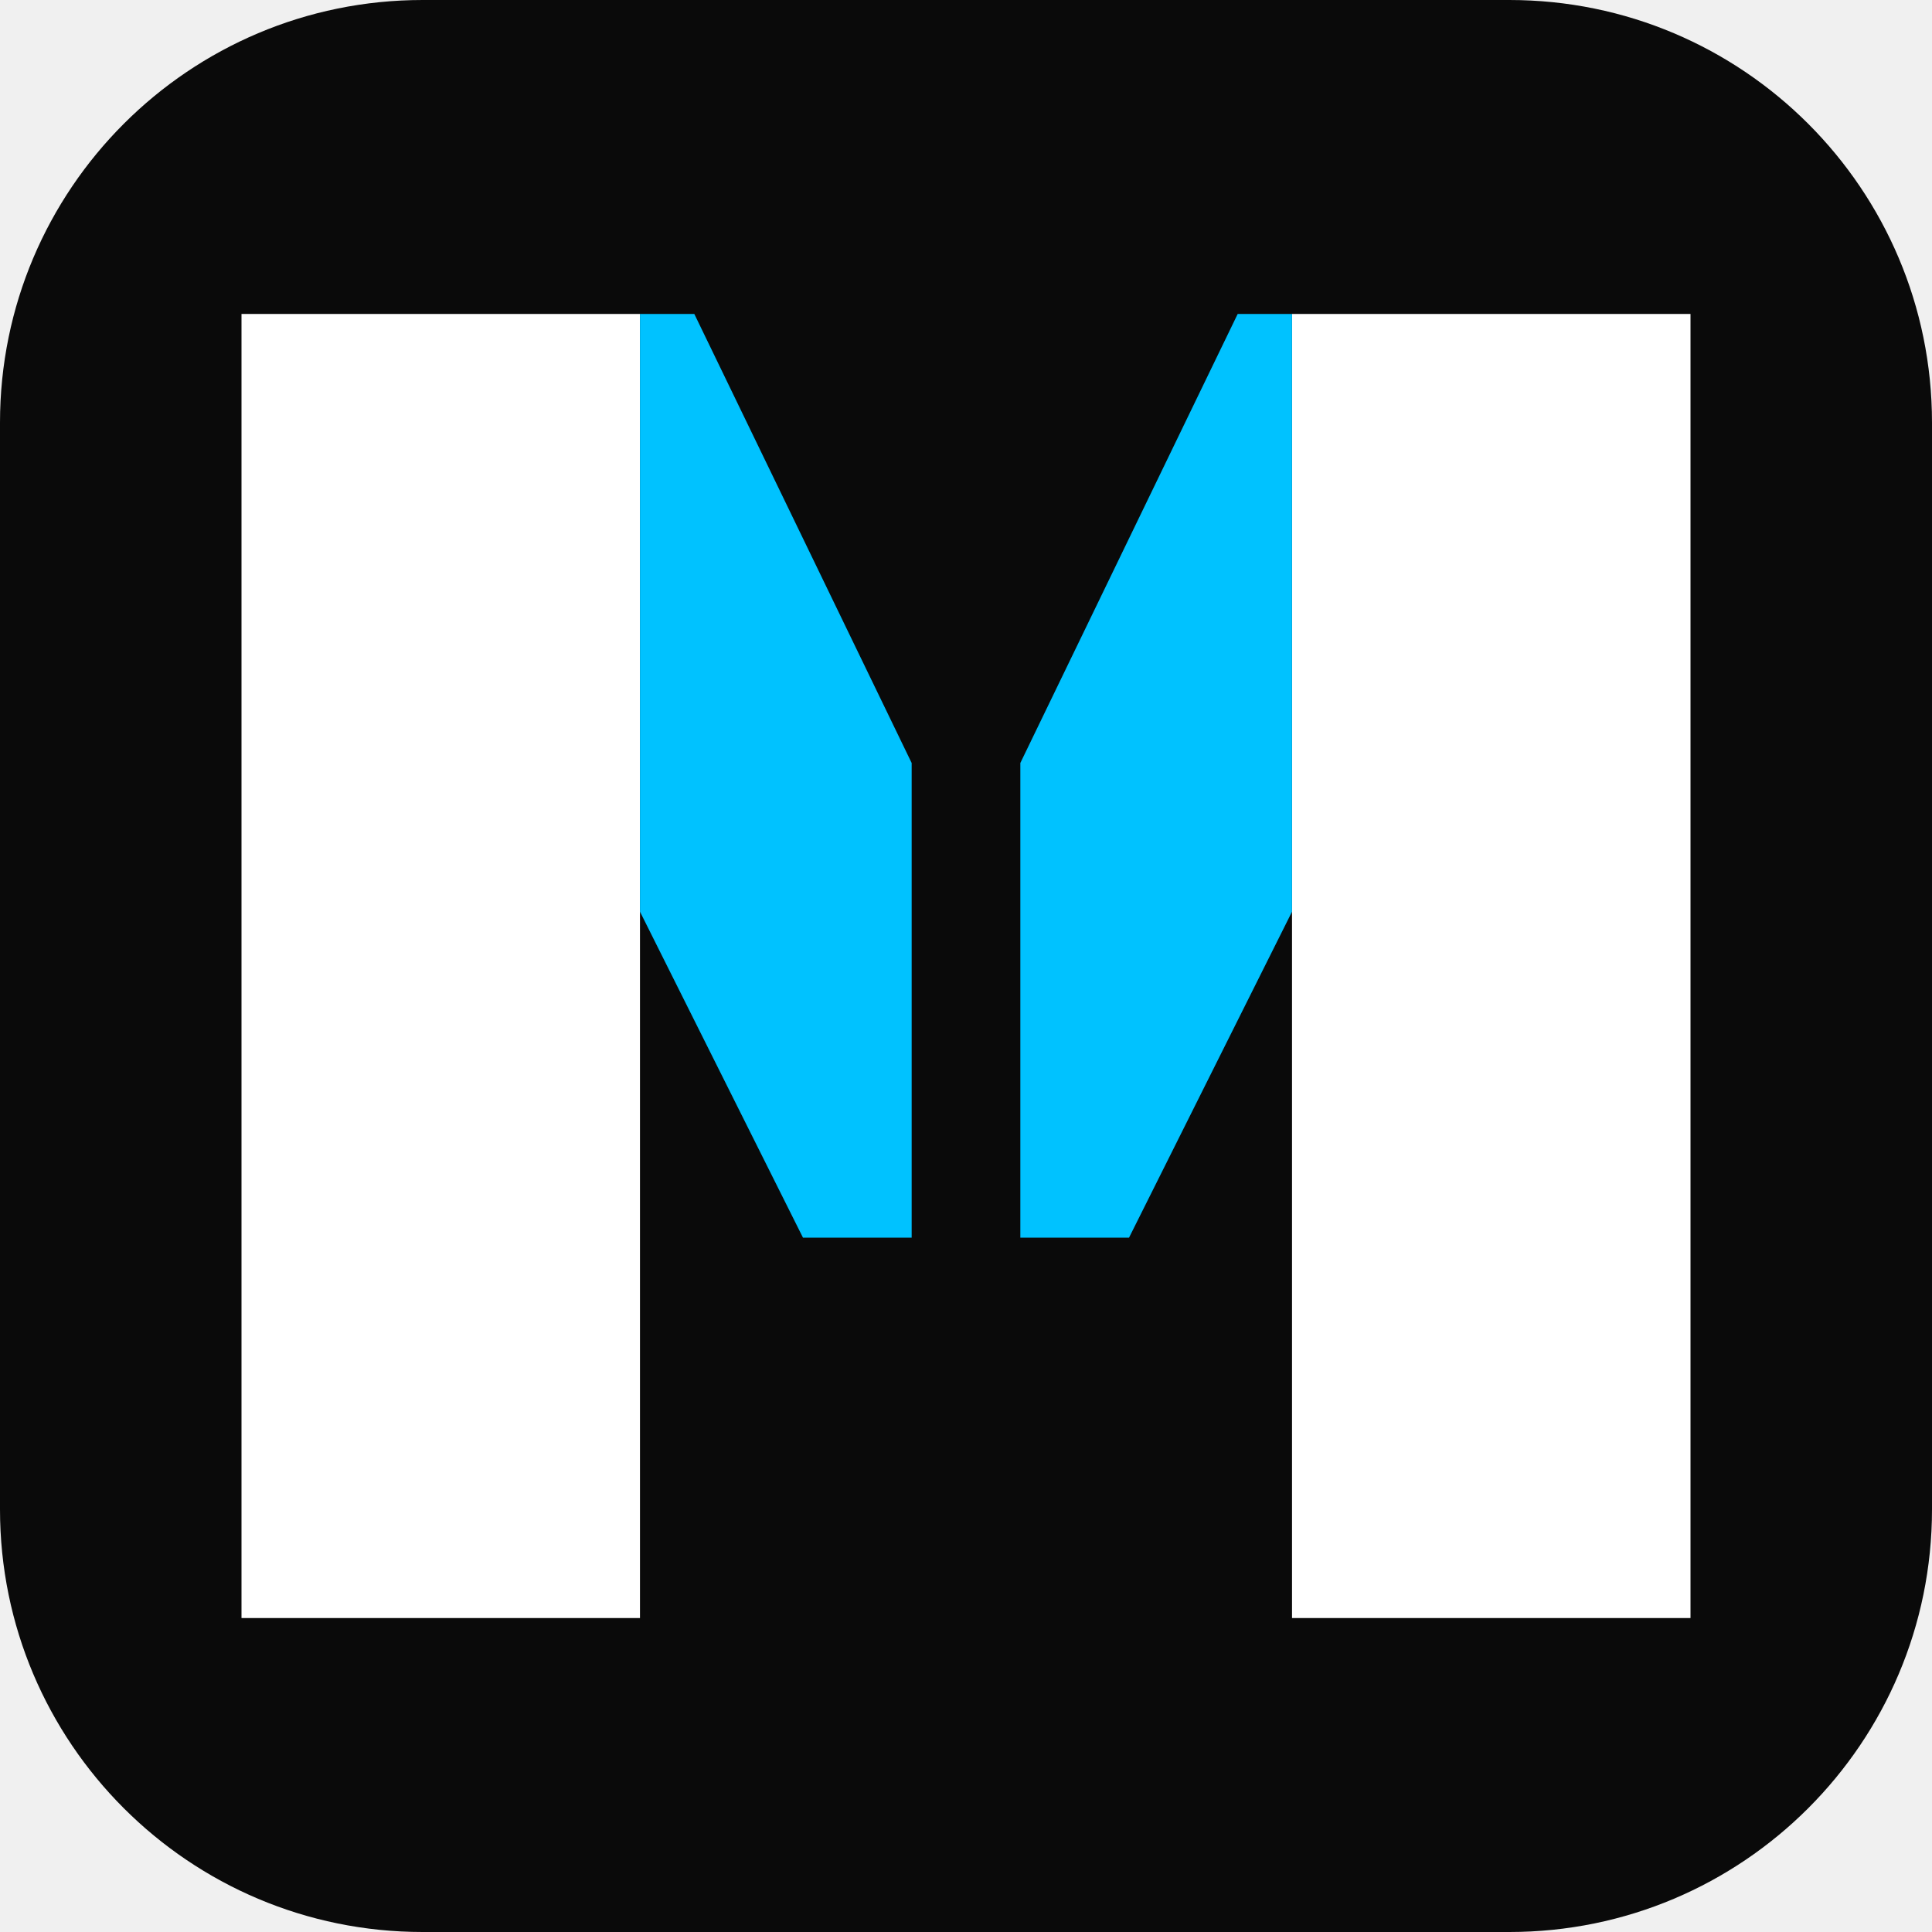
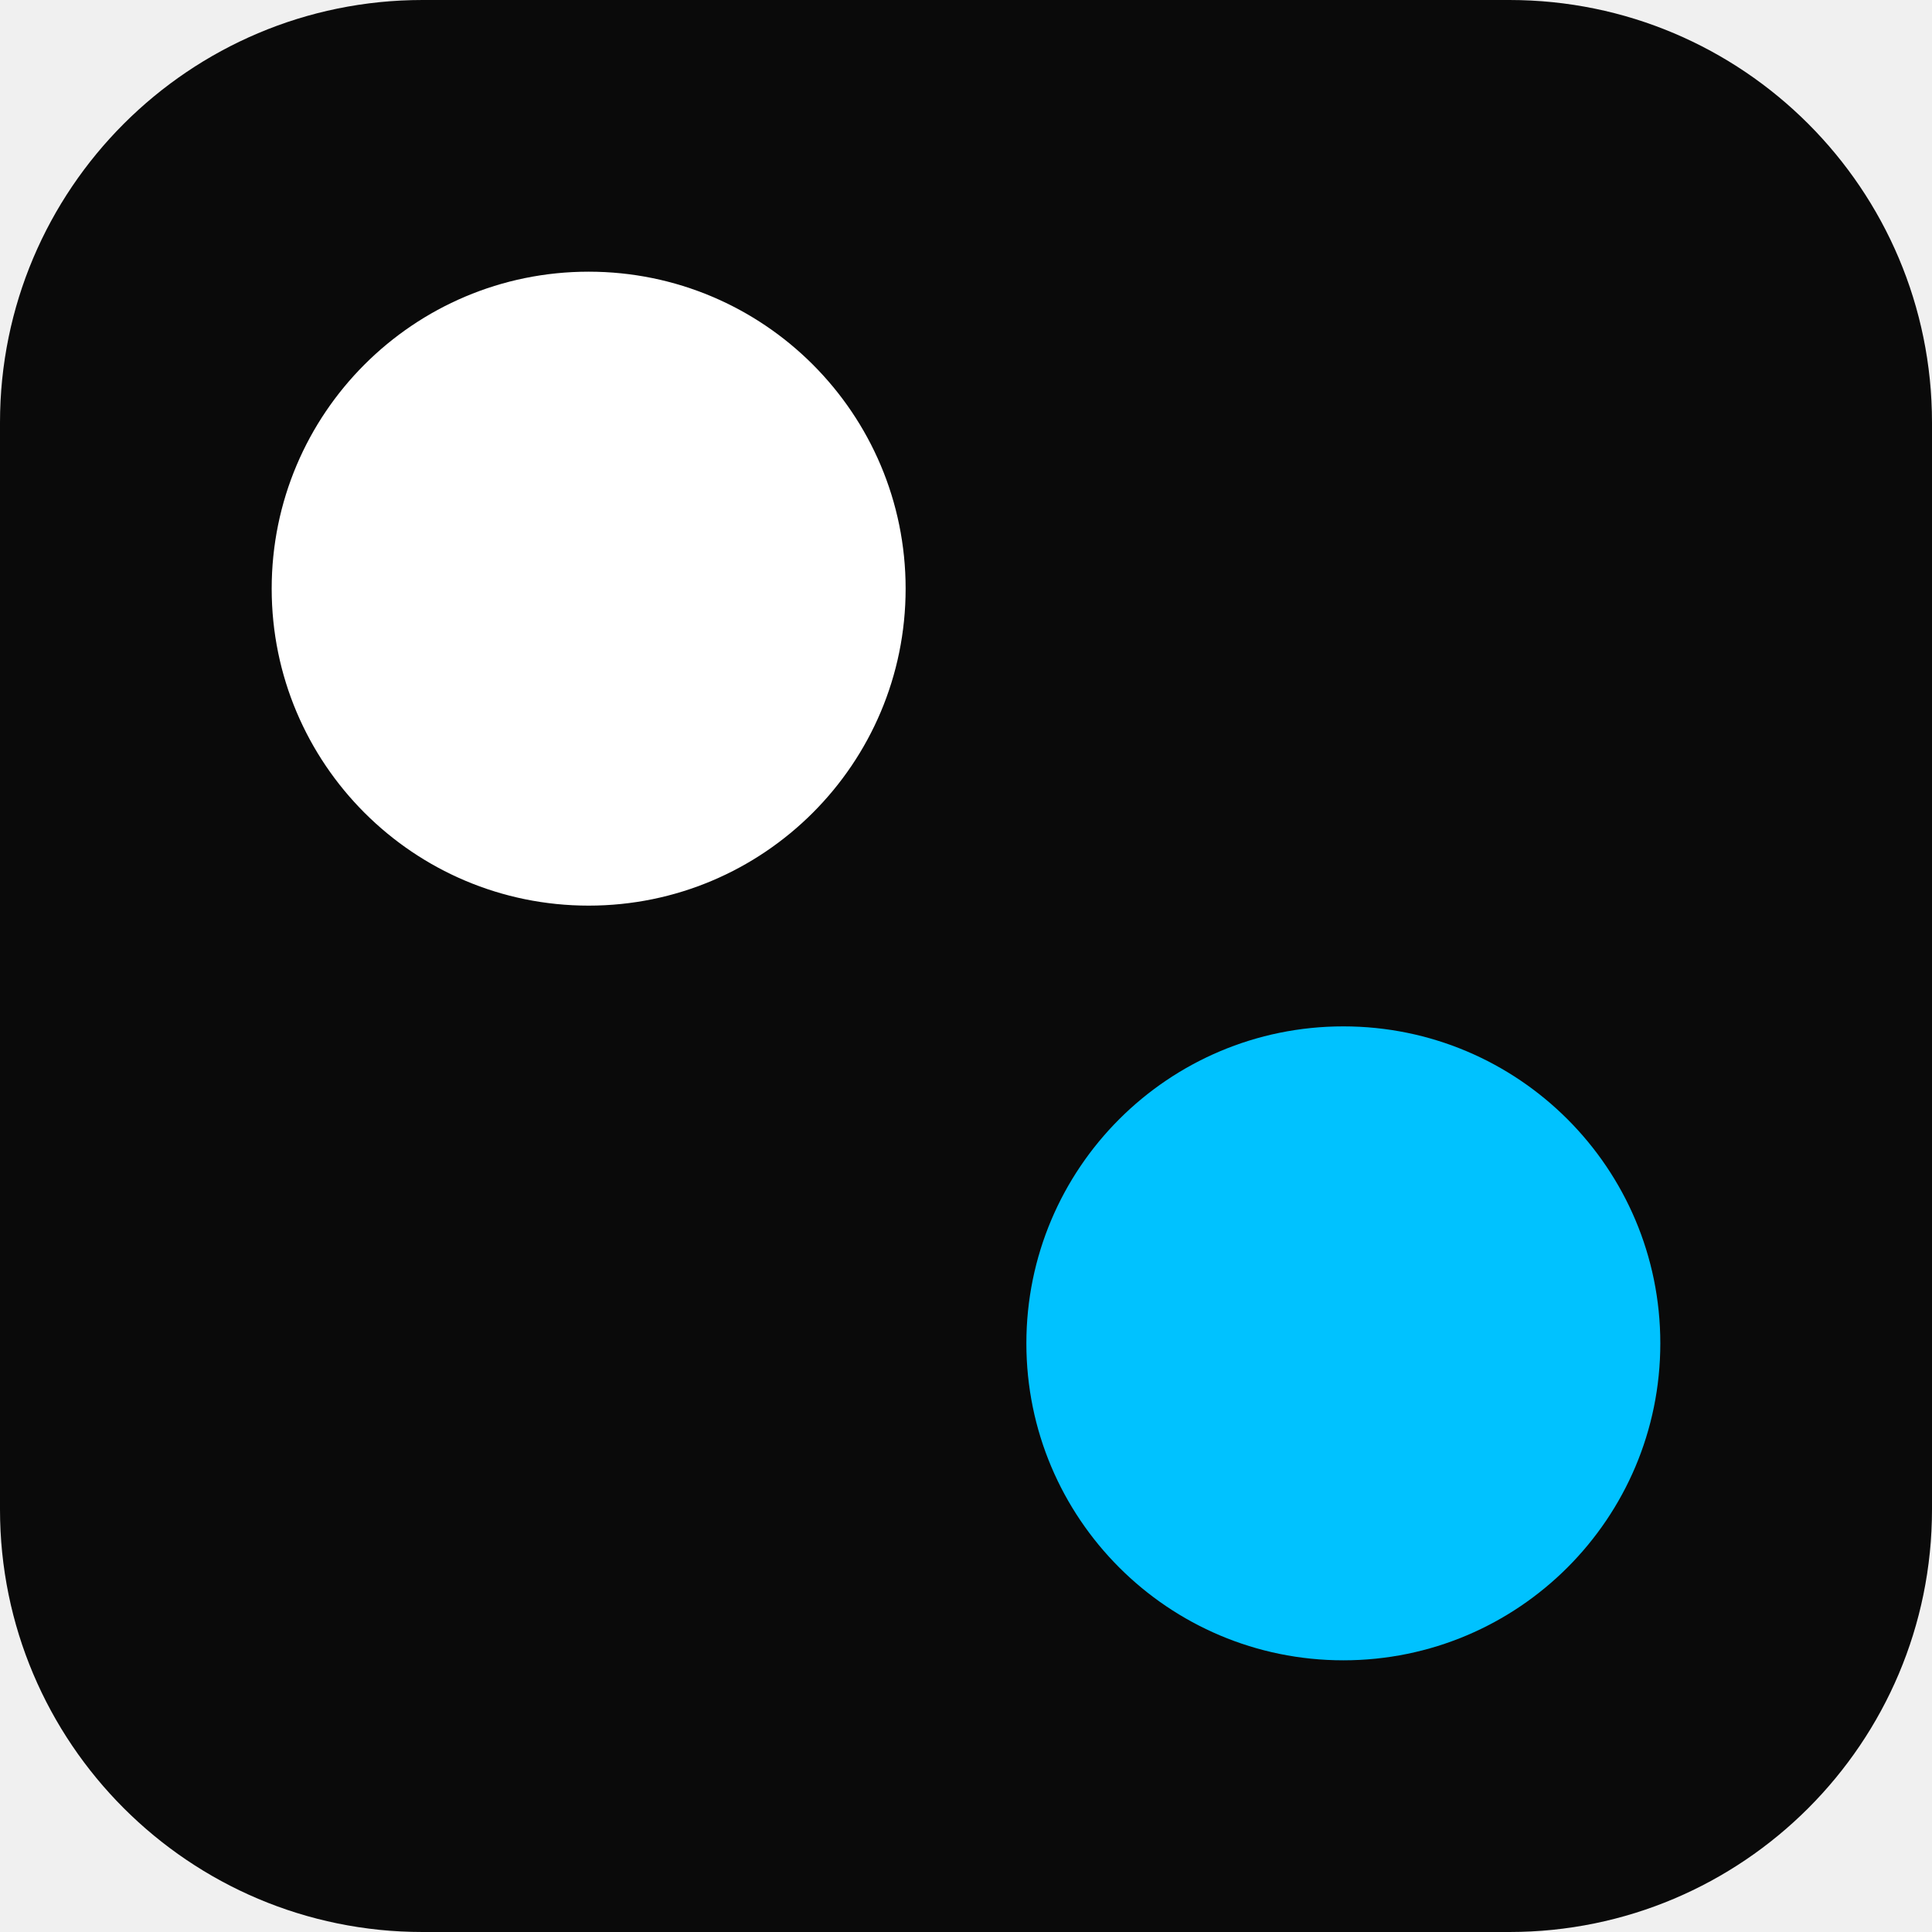
<svg xmlns="http://www.w3.org/2000/svg" viewBox="0 0 256 256" role="img" aria-labelledby="title">
  <rect width="256" height="256" rx="56" fill="#0A0A0A" />
-   <path fill="#FFFFFF" d="M 32.0 41.6 H 84.8 V 214.4 H 32.0Z M 171.2 41.6 H 224.0 V 214.4 H 171.2Z" />
-   <path fill="#00C2FF" d="M 84.8 41.6 H 92.0 L 120.8 101.1 V 164.0 H 106.4 L 84.8 120.8Z M 171.2 41.6 H 164.0 L 135.2 101.1 V 164.0 H 149.6 L 171.2 120.8Z" />
+   <path fill="#FFFFFF" d="M78 36 H78 A42 42 0 0 1 120 78 V78 A42 42 0 0 1 78 120 H78 A42 42 0 0 1 36 78 V78 A42 42 0 0 1 78 36 Z" />
+   <path fill="#00C2FF" d="M178 136 H178 A42 42 0 0 1 220 178 V178 A42 42 0 0 1 178 220 H178 A42 42 0 0 1 136 178 V178 A42 42 0 0 1 178 136 Z" />
</svg>
